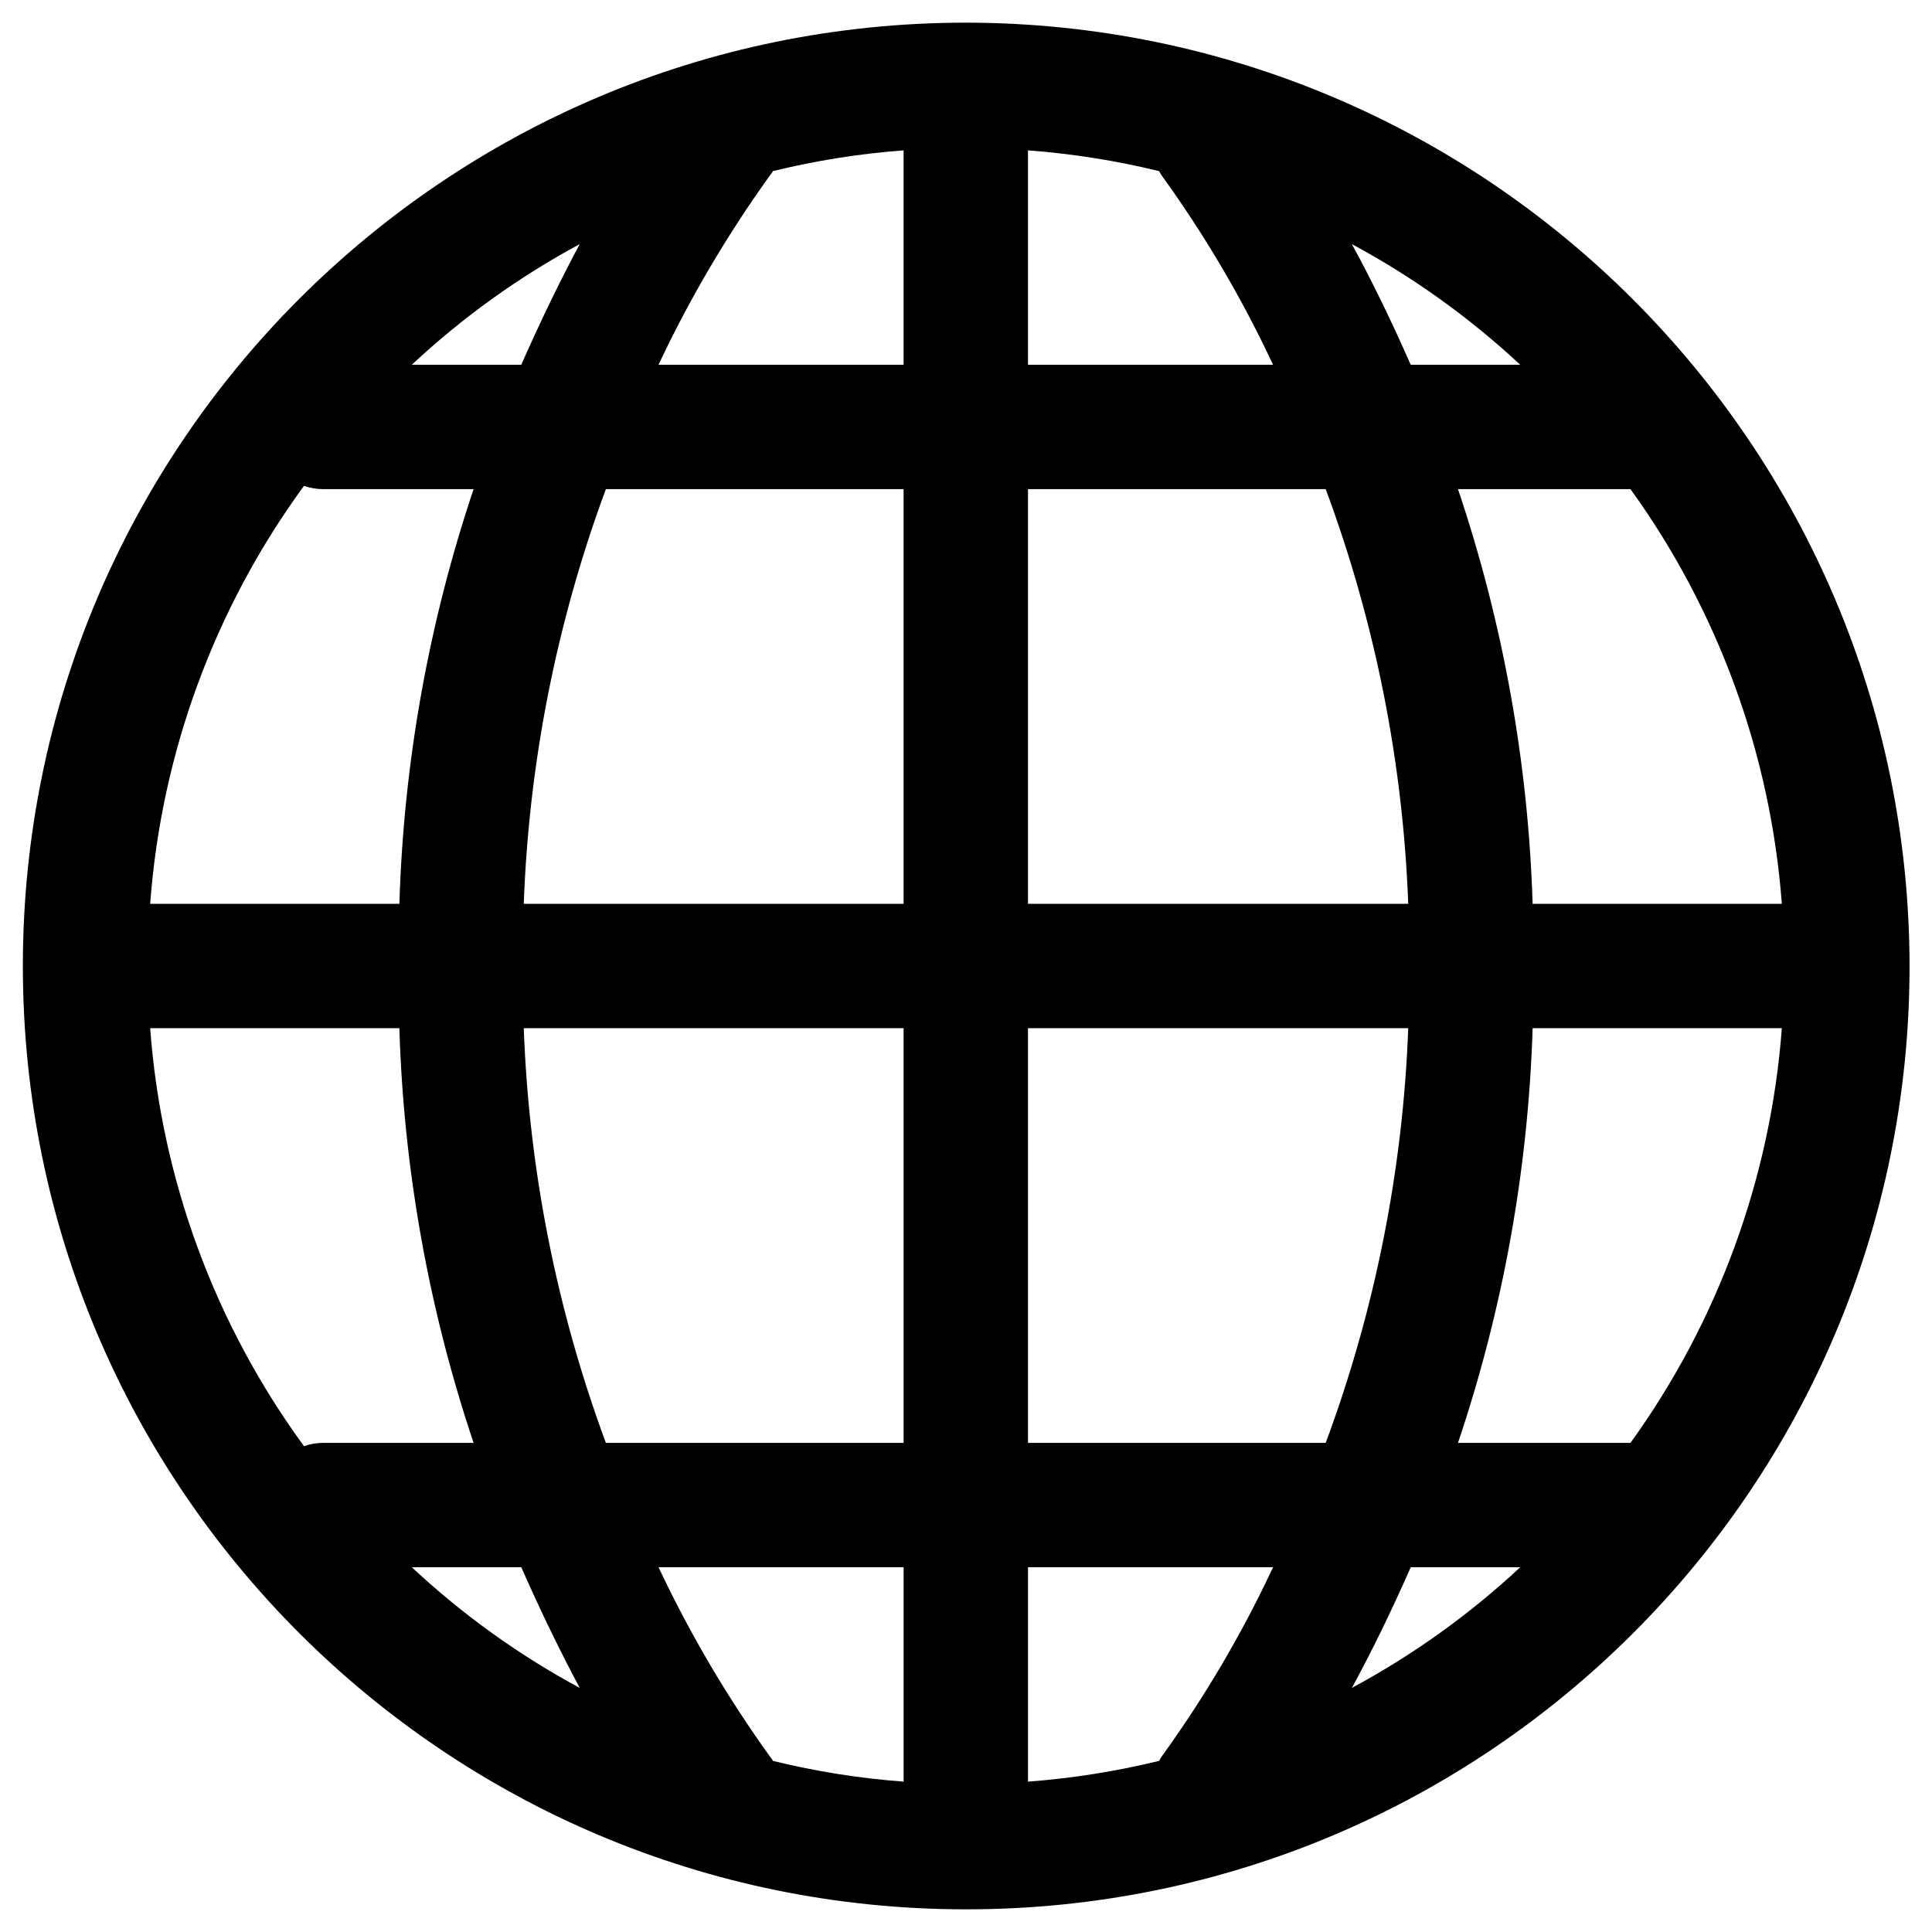
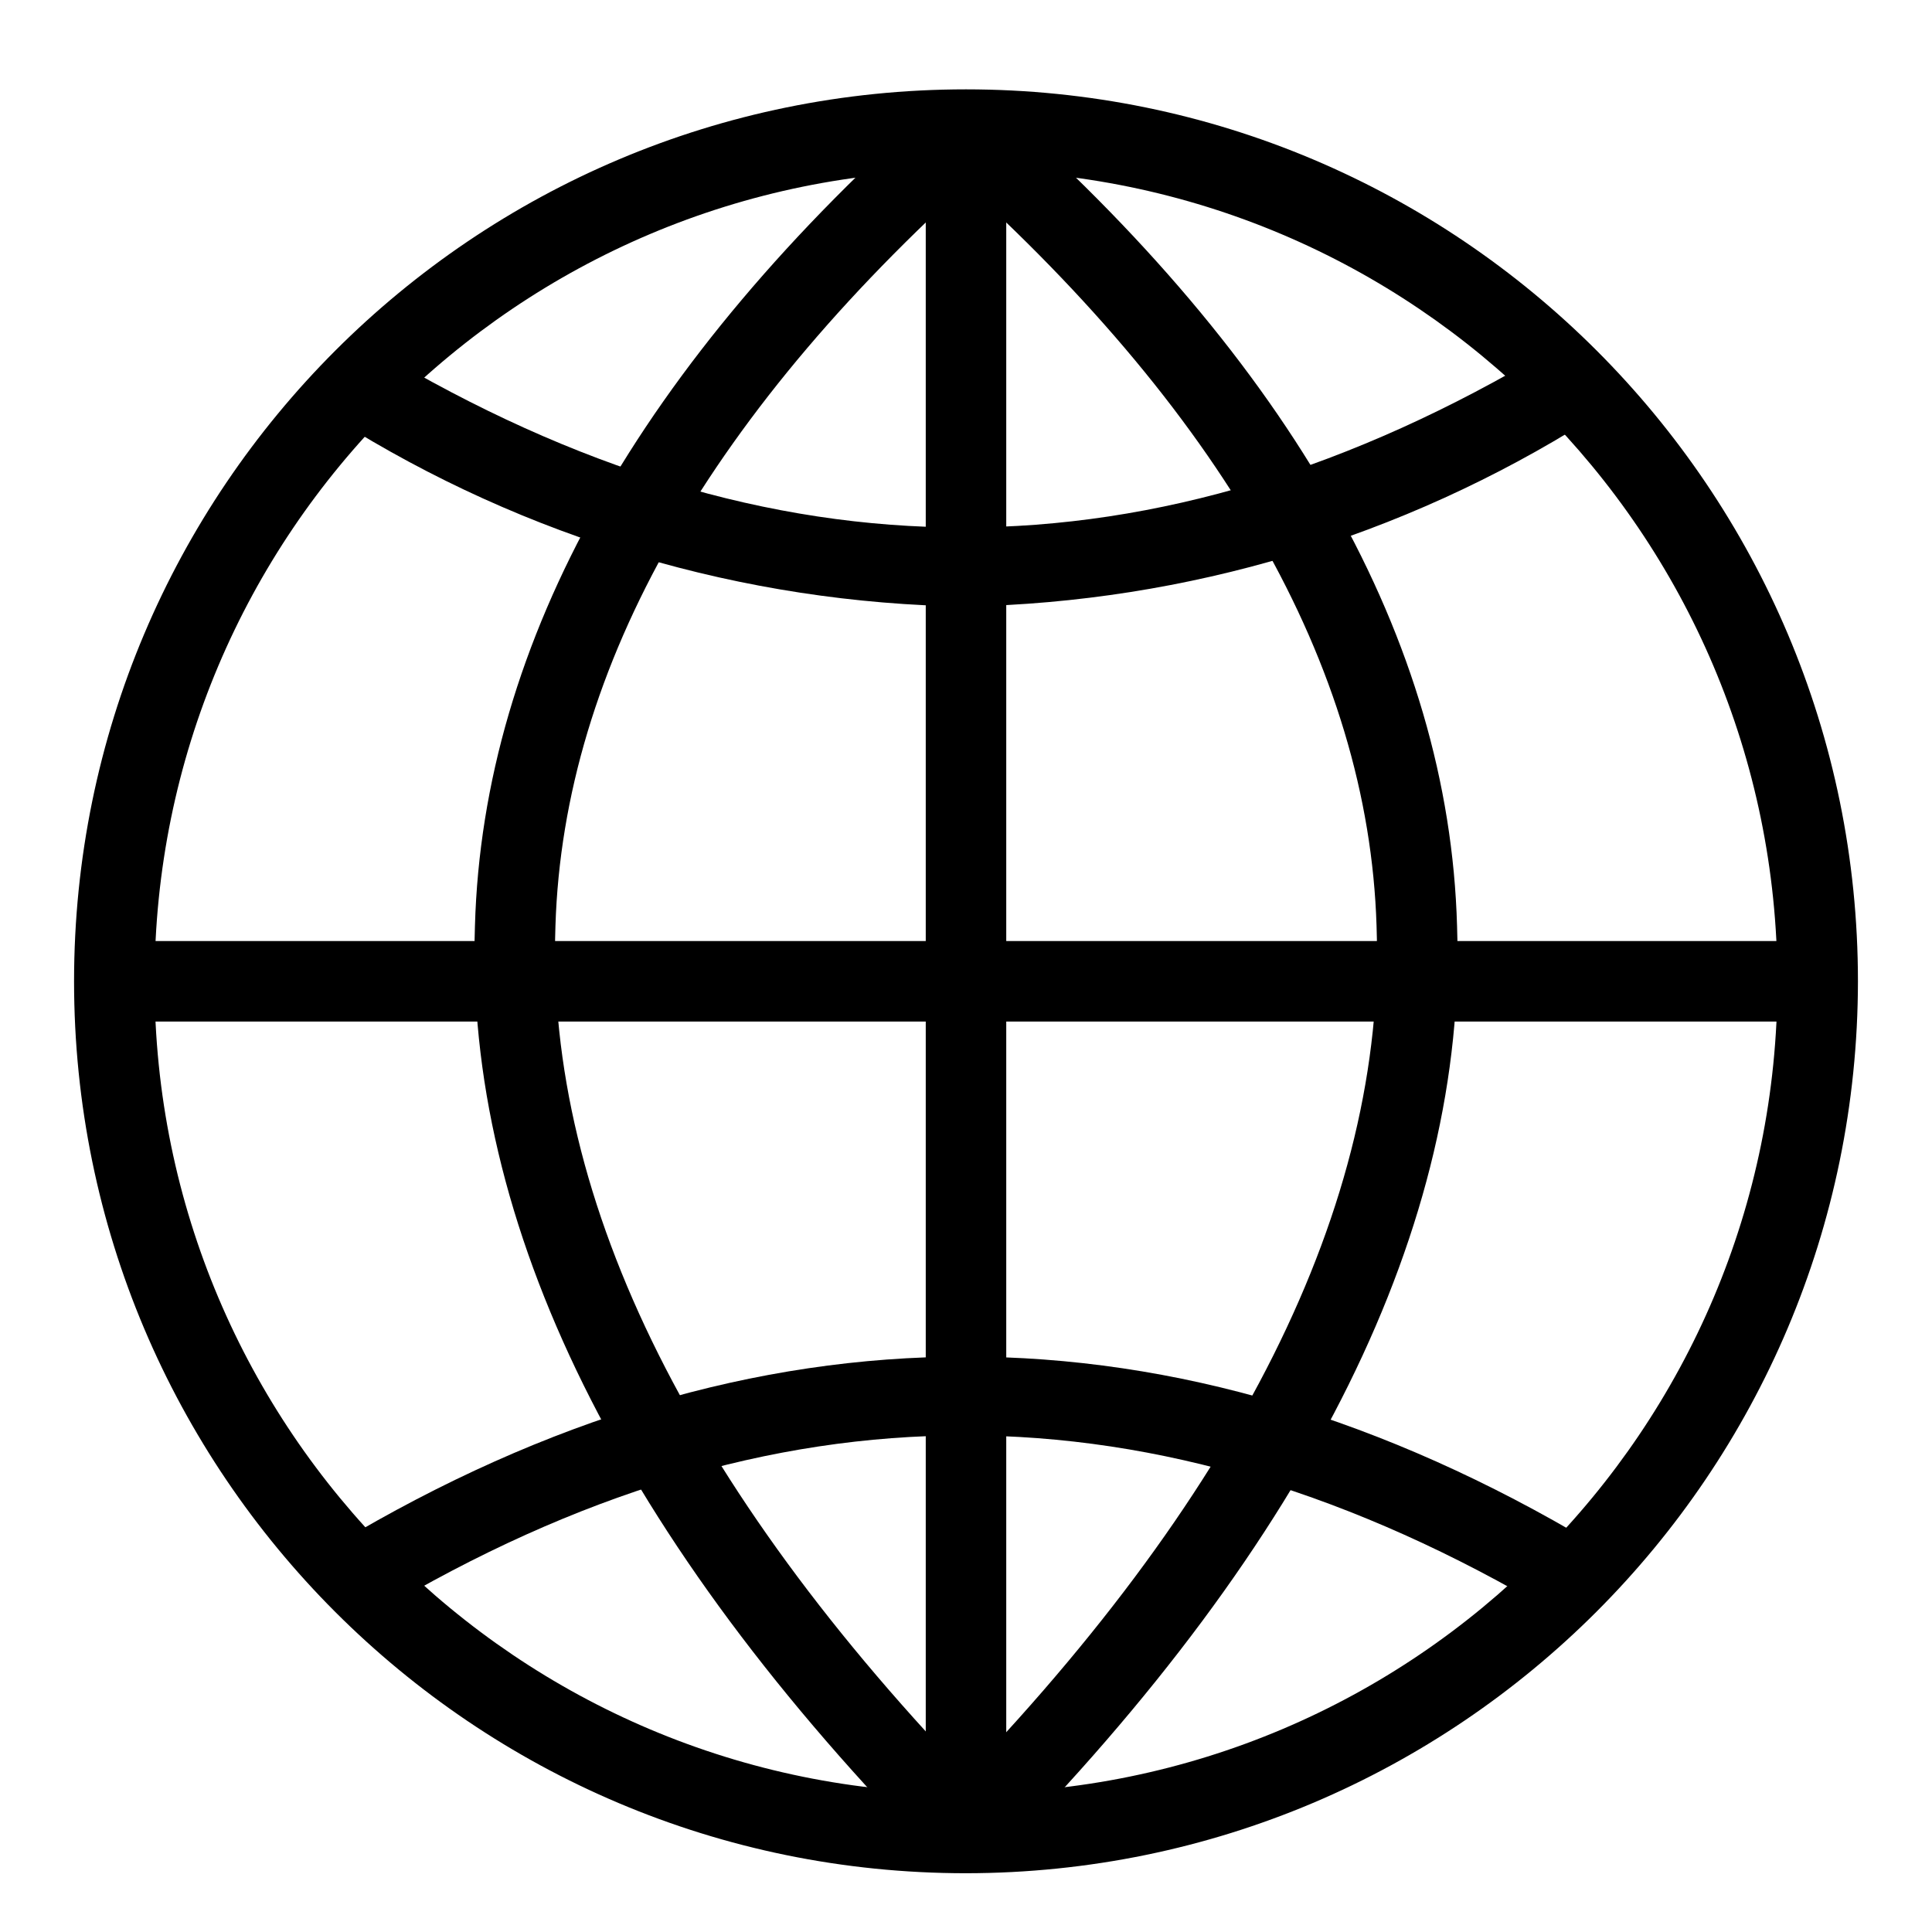
- <svg xmlns="http://www.w3.org/2000/svg" id="Layer_1" data-name="Layer 1" viewBox="0 0 128 128">
-   <defs>
-     <style>.cls-1{fill:current;}</style>
-   </defs>
-   <path class="cls-1" d="M63.986,1.501A62.499,62.499,0,1,0,126.513,64,62.586,62.586,0,0,0,63.986,1.501Zm54.065,58.378H101.541A95.39,95.39,0,0,0,96.596,32.407h11.429A53.852,53.852,0,0,1,118.051,59.879ZM100.716,24.165H93.464c-1.319-2.995-2.637-5.687-3.901-7.994A53.621,53.621,0,0,1,100.716,24.165ZM68.107,9.962a53.417,53.417,0,0,1,8.681,1.374c.055.082.11.192.165.275a77.061,77.061,0,0,1,7.39,12.555H68.107Zm0,22.445h19.725a88.369,88.369,0,0,1,5.467,27.472H68.107ZM51.019,11.611a1.676,1.676,0,0,0,.192-.275,52.613,52.613,0,0,1,8.654-1.374V24.165h-16.236A79.508,79.508,0,0,1,51.019,11.611Zm8.846,20.796V59.879H34.701A88.402,88.402,0,0,1,40.14,32.407Zm-21.456-16.236c-1.236,2.308-2.555,5-3.873,7.994H27.284A53.45,53.45,0,0,1,38.41,16.171ZM20.141,32.187a3.815,3.815,0,0,0,1.264.22h9.972a95.422,95.422,0,0,0-4.917,27.472H9.949A53.626,53.626,0,0,1,20.141,32.187Zm0,63.626a53.626,53.626,0,0,1-10.192-27.692H26.459A95.422,95.422,0,0,0,31.377,95.593h-9.972A3.815,3.815,0,0,0,20.141,95.813Zm7.143,8.022h7.253c1.319,2.995,2.637,5.687,3.873,7.994A53.45,53.45,0,0,1,27.284,103.835Zm32.582,14.203a52.613,52.613,0,0,1-8.654-1.374,1.676,1.676,0,0,0-.192-.275,79.508,79.508,0,0,1-7.39-12.555h16.236Zm0-22.445h-19.725A88.402,88.402,0,0,1,34.701,68.121H59.865Zm17.088,20.796c-.055.082-.11.192-.165.275a53.417,53.417,0,0,1-8.681,1.374V103.835H84.343A77.061,77.061,0,0,1,76.953,116.389ZM68.107,95.593V68.121H93.299A88.369,88.369,0,0,1,87.832,95.593Zm21.456,16.236c1.264-2.308,2.582-5,3.901-7.994h7.253A53.621,53.621,0,0,1,89.563,111.829Zm18.461-16.236H96.596a95.39,95.39,0,0,0,4.945-27.472h16.511A53.852,53.852,0,0,1,108.024,95.593Z" />
+ <svg xmlns="http://www.w3.org/2000/svg" id="Layer_1" data-name="Layer 1" viewBox="0 0 48 48" fill="current">
+   <path d="M24,46.54A22.16,22.16,0,1,1,46.16,24.38,22.18,22.18,0,0,1,24,46.54ZM24,4.23A20.16,20.16,0,1,0,44.16,24.38,20.18,20.18,0,0,0,24,4.23Z" />
+   <rect x="23" y="2.46" width="2" height="43.08" />
+   <rect x="2.84" y="23.38" width="42.31" height="2" />
+   <path d="M24.71,46.24l-1.42-1.4C30.76,37.26,34.44,29.92,34.2,23,34,16.56,30.32,10.15,23.34,4l1.32-1.5C32.08,9,36,15.92,36.2,23,36.45,30.42,32.59,38.25,24.71,46.24Z" />
+   <path d="M23.29,46.24C15.41,38.25,11.55,30.42,11.8,23,12,15.92,15.92,9,23.34,2.48L24.66,4C17.68,10.15,14,16.56,13.8,23c-.24,6.9,3.44,14.24,10.91,21.82Z" />
+   <path d="M24,15.07A30.18,30.18,0,0,1,8.37,10.43l1-1.72c9.8,5.86,19.32,5.86,29.11,0l1,1.72A30.17,30.17,0,0,1,24,15.07Z" />
+   <path d="M9.4,40.05l-1-1.71c10.34-6.18,20.83-6.18,31.17,0l-1,1.71C28.72,34.2,19.2,34.2,9.4,40.05Z" />
</svg>
